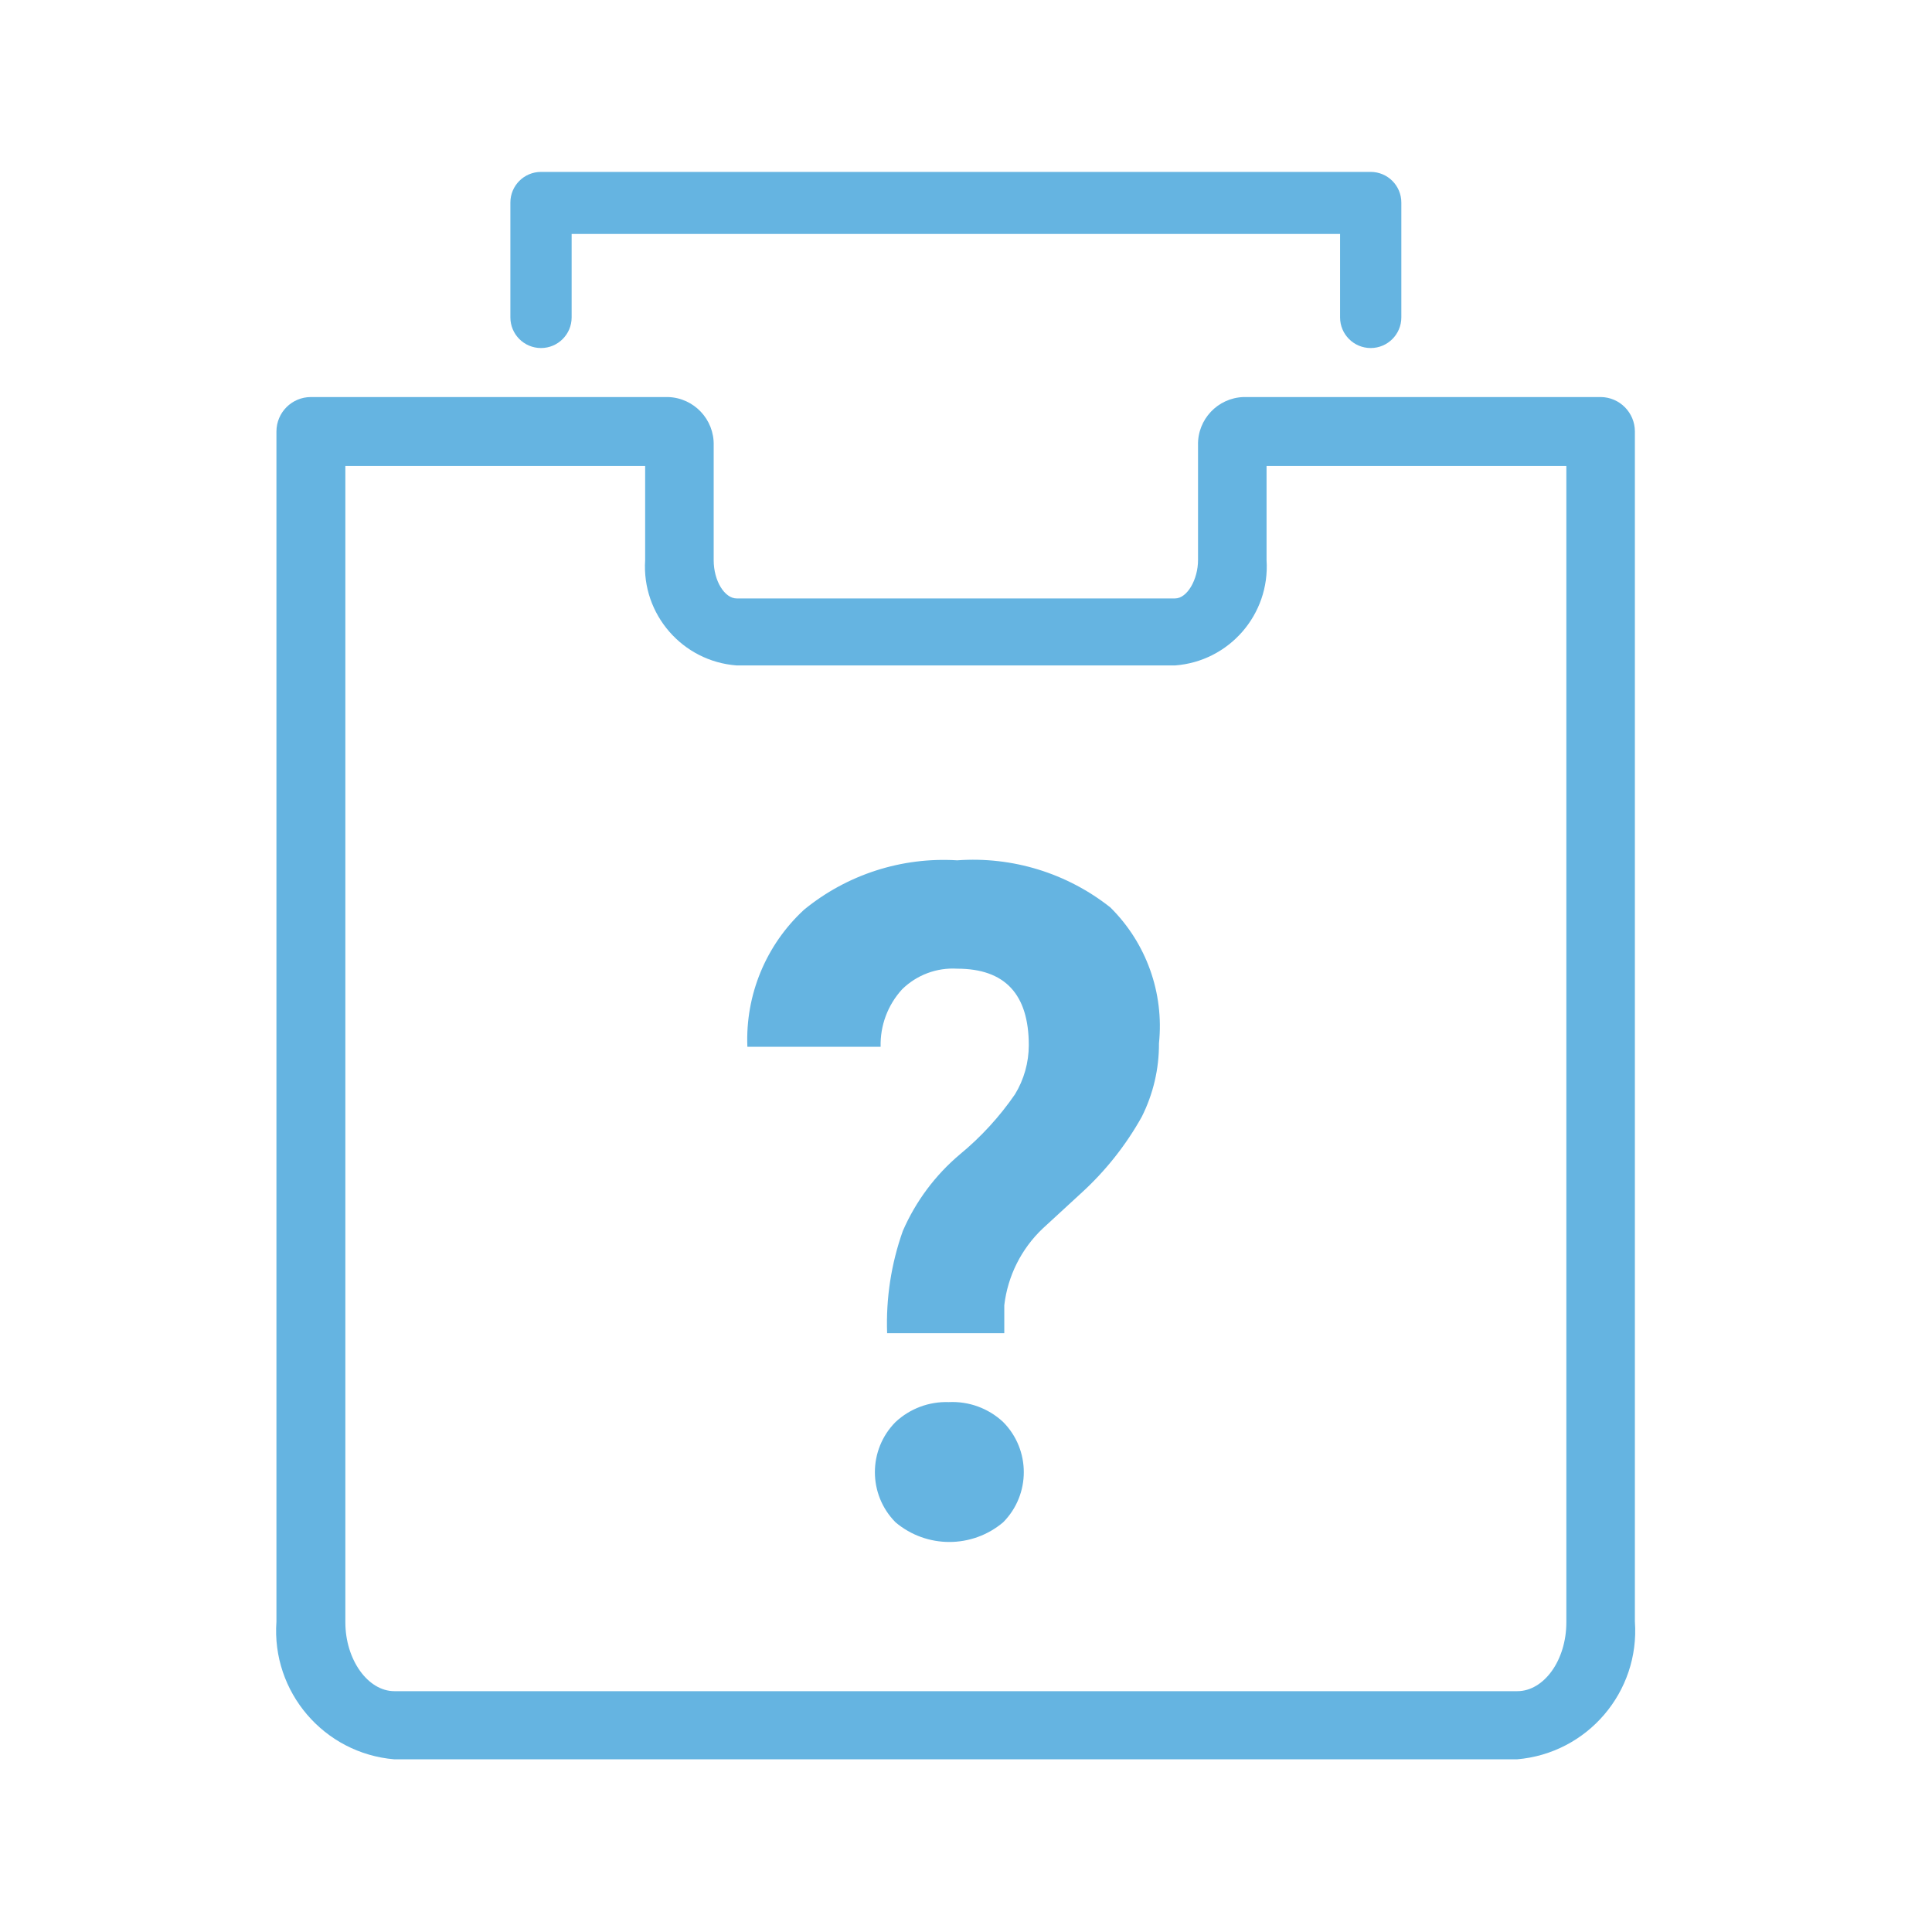
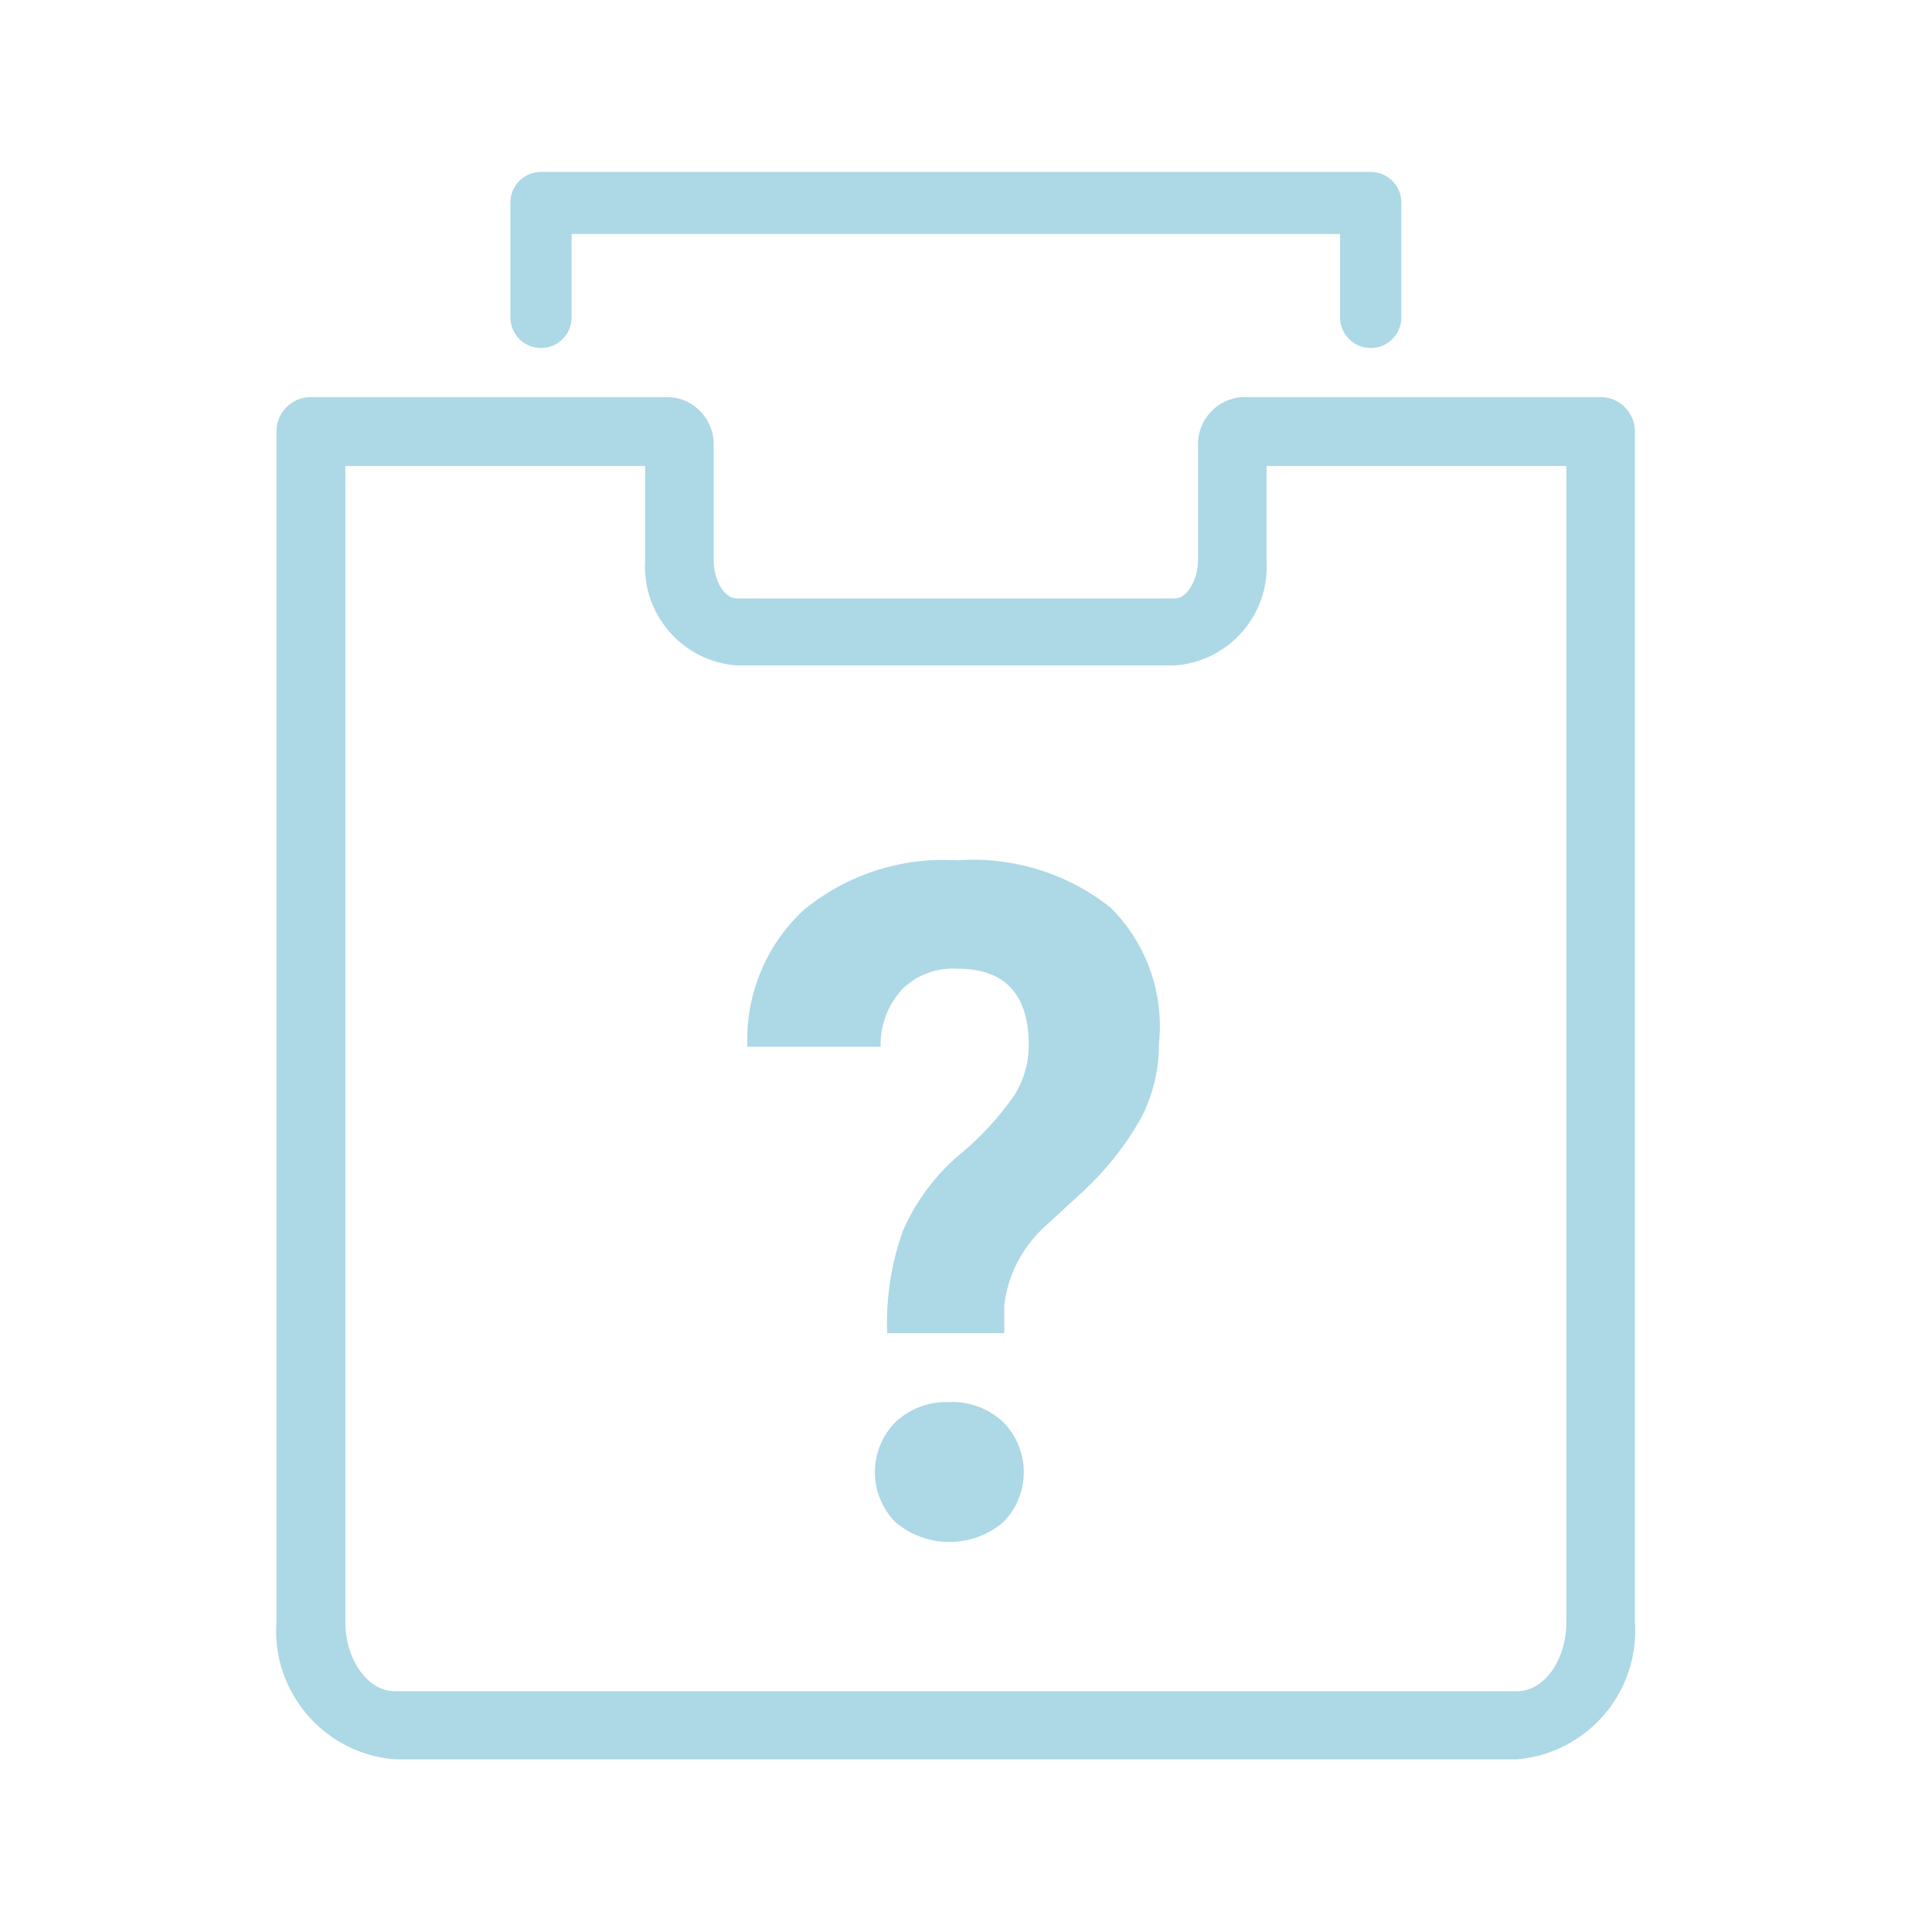
<svg xmlns="http://www.w3.org/2000/svg" id="Layer_1" data-name="Layer 1" viewBox="0 0 50.46 50.46">
  <defs>
-     <style>.cls-1{fill:#65b4e1;}</style>
+     <style>.cls-1{fill:#ADD8E6;}</style>
  </defs>
  <path class="cls-1" d="M41.81,10.37H32.48a1.23,1.23,0,0,0-1.19,1.26v3c0,.5-.28,1-.6,1H19.24c-.31,0-.6-.45-.6-1v-3a1.23,1.23,0,0,0-1.19-1.26H8.12a.9.9,0,0,0-.9.9V42.35a3.37,3.37,0,0,0,3.08,3.6H39.62a3.37,3.37,0,0,0,3.08-3.6V11.27A.9.9,0,0,0,41.81,10.37Zm-.9,32c0,1-.59,1.8-1.28,1.8H10.3c-.69,0-1.28-.82-1.28-1.8V12.17h7.83v2.46a2.59,2.59,0,0,0,2.39,2.75H30.69a2.59,2.59,0,0,0,2.39-2.75V12.17h7.83Z" />
  <path class="cls-1" d="M14.13,9.09a.8.8,0,0,0,.8-.8V6.11H35V8.29a.8.8,0,0,0,1.6,0v-3a.8.8,0,0,0-.8-.8H14.13a.8.8,0,0,0-.8.8v3A.8.8,0,0,0,14.13,9.09Z" />
  <path class="cls-1" d="M24.78,36.62a1.94,1.94,0,0,0-1.39.52,1.86,1.86,0,0,0,0,2.62,2.18,2.18,0,0,0,2.81,0,1.86,1.86,0,0,0,0-2.62A1.94,1.94,0,0,0,24.78,36.62Z" />
  <path class="cls-1" d="M25,22.47a5.75,5.75,0,0,0-4,1.29,4.61,4.61,0,0,0-1.48,3.58H23a2.14,2.14,0,0,1,.56-1.5A1.89,1.89,0,0,1,25,25.3q1.87,0,1.87,2a2.47,2.47,0,0,1-.36,1.28,7.64,7.64,0,0,1-1.44,1.57,5.47,5.47,0,0,0-1.49,2,7.2,7.2,0,0,0-.41,2.67h3.06l0-.73a3.29,3.29,0,0,1,1-2l1-.92a7.91,7.91,0,0,0,1.59-2,4.22,4.22,0,0,0,.45-1.92A4.36,4.36,0,0,0,29,23.7,5.77,5.77,0,0,0,25,22.47Z" />
</svg>
